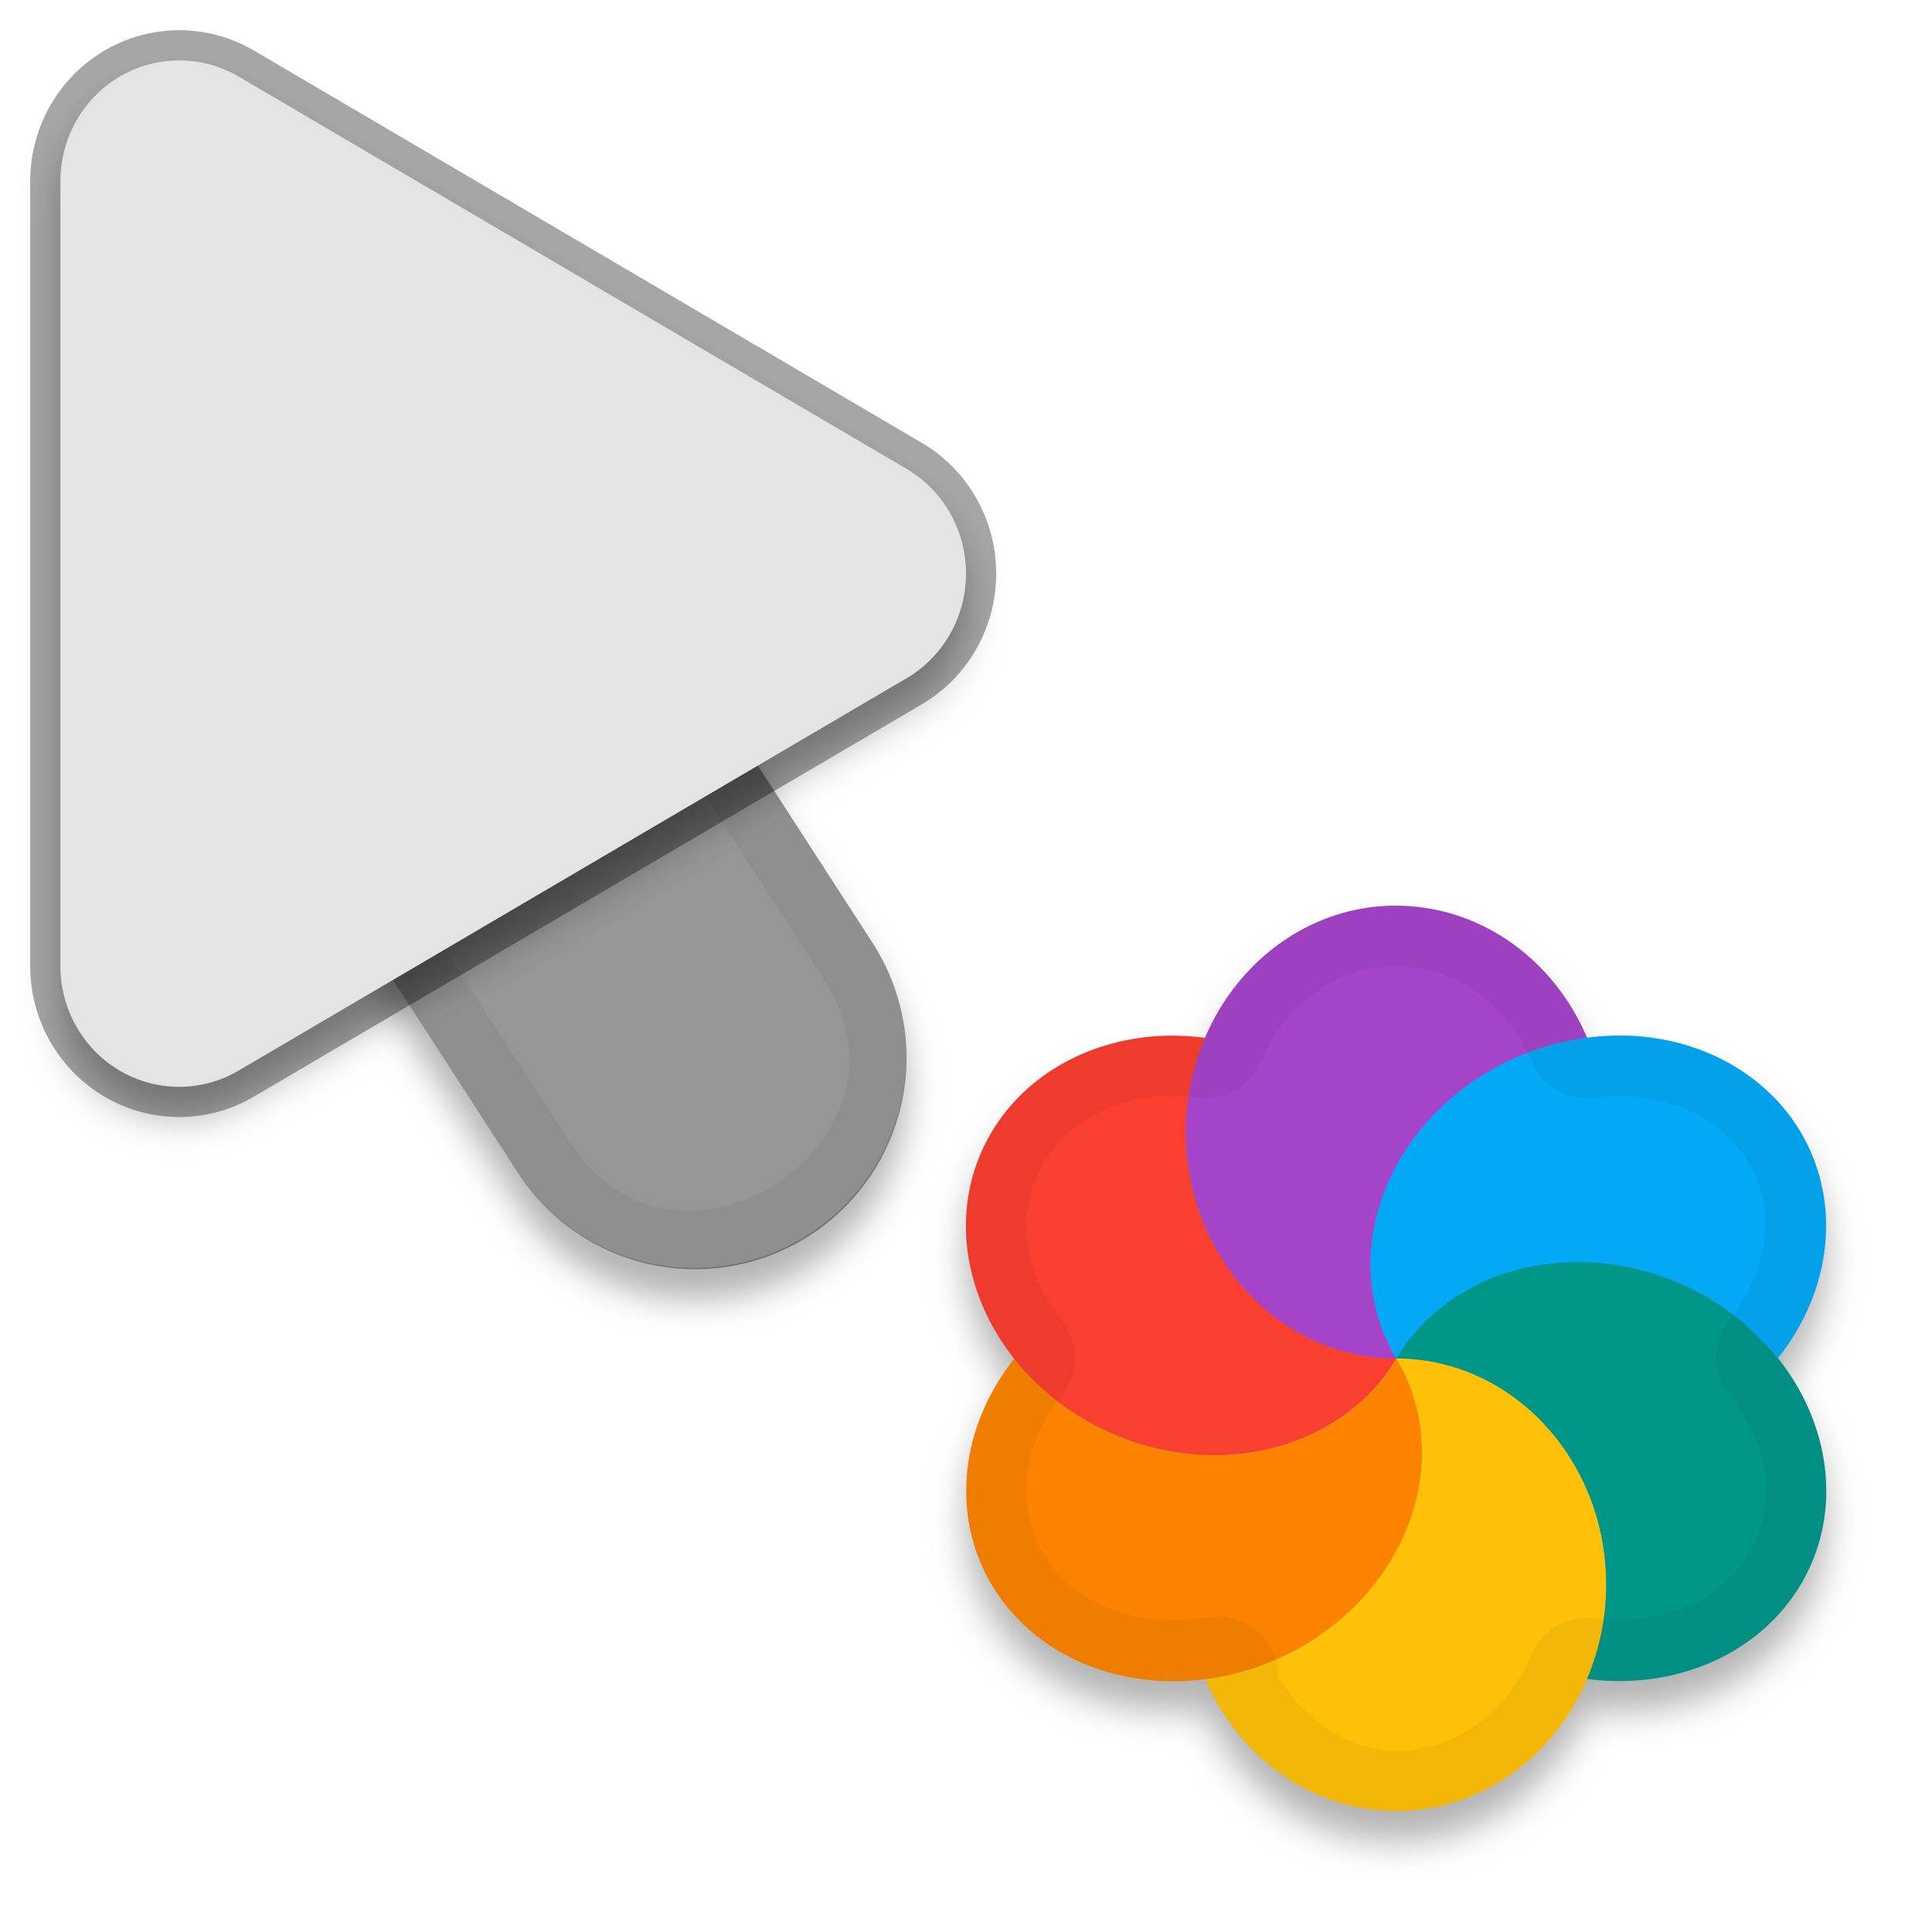
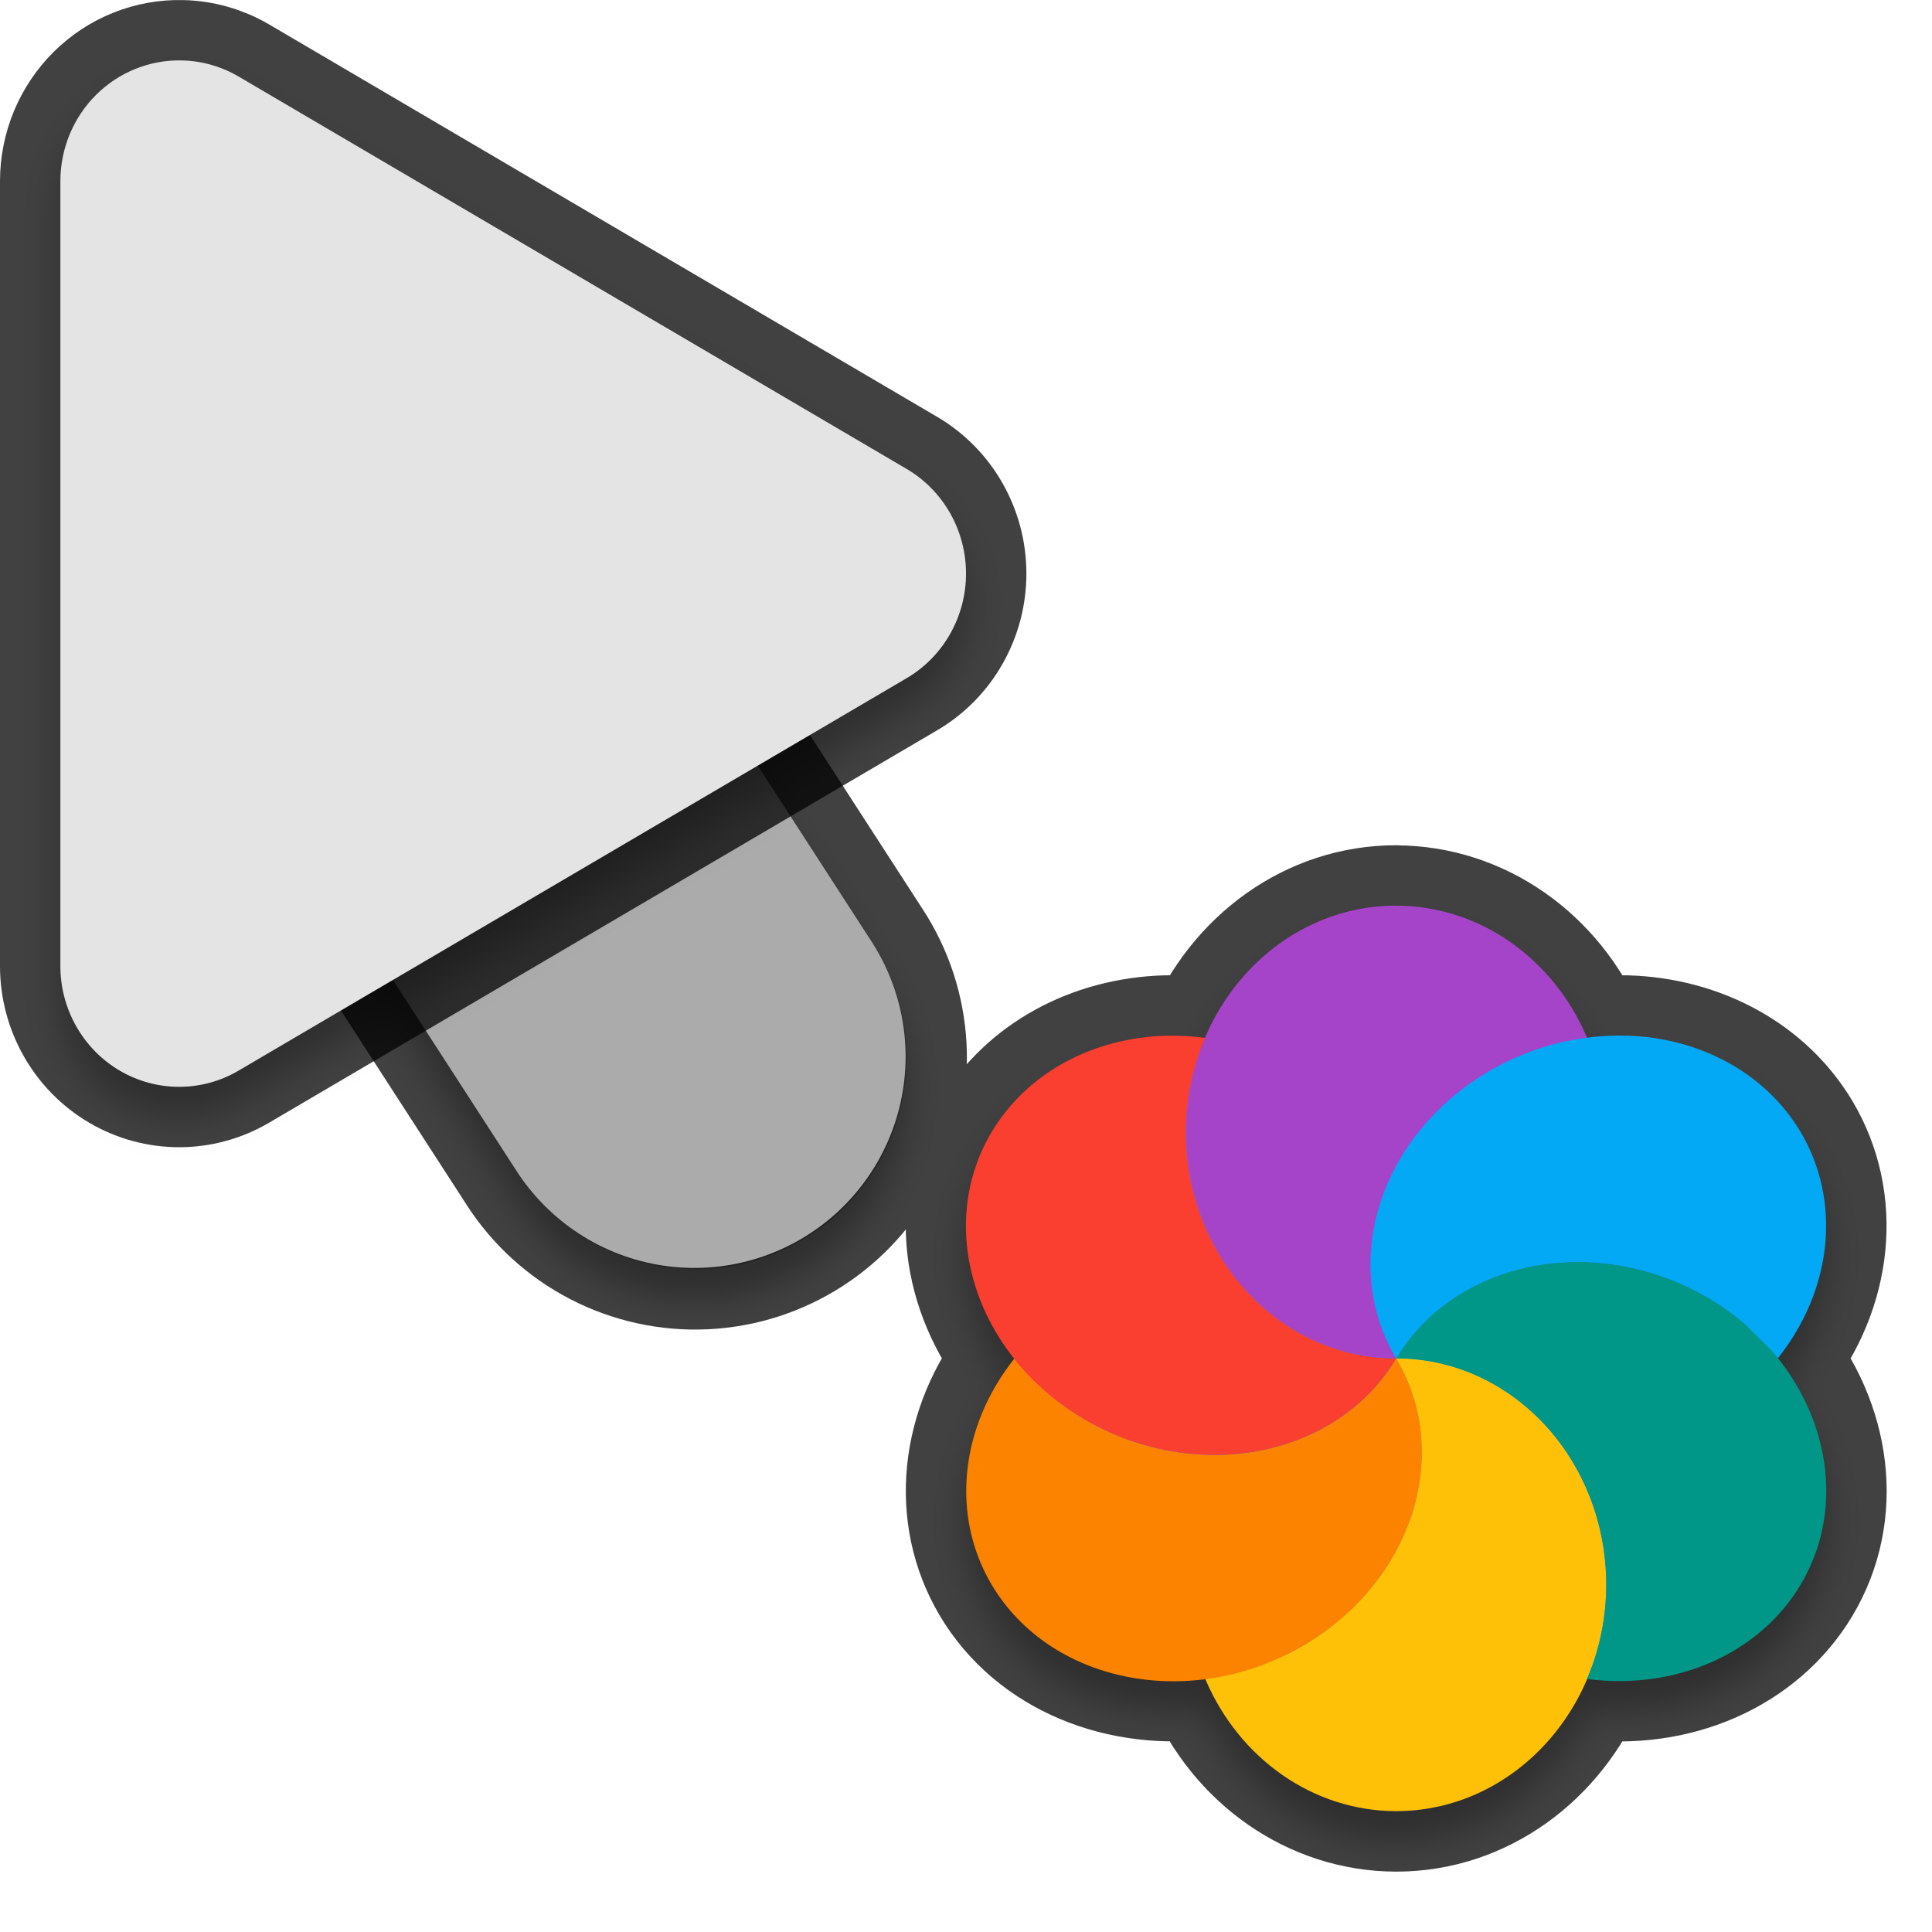
<svg xmlns="http://www.w3.org/2000/svg" id="svg5327" width="32" height="32" version="1.1">
  <defs id="defs5329">
    <filter id="filter843" style="color-interpolation-filters:sRGB" width="1.108" height="1.087" x="-.05" y="-.04">
      <feGaussianBlur id="feGaussianBlur845" stdDeviation=".281" />
    </filter>
    <filter id="filter835" style="color-interpolation-filters:sRGB" width="1.102" height="1.09" x="-.05" y="-.04">
      <feGaussianBlur id="feGaussianBlur837" stdDeviation=".32" />
    </filter>
    <filter id="filter900" style="color-interpolation-filters:sRGB" width="1.099" height="1.094" x="-.05" y="-.05">
      <feGaussianBlur id="feGaussianBlur902" stdDeviation=".292" />
    </filter>
  </defs>
  <path id="ellipse861" style="opacity:0.3;fill:#000000;stroke-width:0.375;filter:url(#filter900)" d="m 23.125,15.5 c -1.411,-6e-4 -2.621,0.907 -3.168,2.207 0.002,-0.01 0.003,-0.012 0.006,-0.018 -0.214,-0.028 -0.429,-0.04 -0.643,-0.035 -1.237,0.034 -2.32,0.631 -2.895,1.596 -0.705,1.183 -0.499,2.649 0.385,3.758 -0.002,0 -0.005,0 -0.008,-0.01 -0.908,1.141 -1.055,2.606 -0.377,3.75 0.712,1.194 2.145,1.756 3.592,1.551 -0.018,0 -0.036,0.01 -0.055,0.01 0.566,1.334 1.801,2.19 3.162,2.191 1.414,-3e-4 2.625,-0.914 3.17,-2.219 -0.004,0.01 -0.004,0.019 -0.008,0.027 1.474,0.192 2.855,-0.417 3.537,-1.559 0.711,-1.194 0.498,-2.679 -0.408,-3.791 0.011,0.013 0.025,0.024 0.035,0.037 a 3.396,3.844 66.279 0 0 0.373,-3.746 3.396,3.844 66.279 0 0 -2.895,-1.596 3.396,3.844 66.279 0 0 -0.645,0.037 C 25.719,16.359 24.485,15.503 23.125,15.502 Z m -2.953,12.771 a 6.189,6 0 0 0 0.002,0 c -0.002,4e-4 -0.004,-3e-4 -0.006,0 0.001,-2e-4 0.003,0 0.004,0 z" />
+   <g id="g909" style="opacity:0.75">
+     <path id="path905" style="fill:none;stroke-width:2;stroke:#010101;stroke-opacity:1;stroke-miterlimit:4;stroke-dasharray:none;stroke-linejoin:round;stroke-linecap:round;opacity:1" d="M 23.125 15 C 21.714 14.999 20.504 15.907 19.957 17.207 C 19.959 17.201 19.96 17.195 19.963 17.189 C 19.749 17.161 19.534 17.149 19.32 17.154 C 18.083 17.188 17 17.785 16.426 18.75 C 15.721 19.933 15.926 21.399 16.811 22.508 C 16.808 22.505 16.805 22.503 16.803 22.5 C 15.895 23.642 15.747 25.106 16.426 26.25 C 17.137 27.444 18.571 28.006 20.018 27.801 C 19.999 27.803 19.981 27.806 19.963 27.809 C 20.529 29.142 21.764 29.998 23.125 30 C 24.539 30 25.75 29.086 26.295 27.781 C 26.291 27.79 26.291 27.8 26.287 27.809 C 27.761 28 29.142 27.392 29.824 26.25 C 30.536 25.055 30.323 23.571 29.416 22.459 C 29.427 22.472 29.441 22.483 29.451 22.496 A 3.396 3.844 66.279 0 0 29.824 18.75 A 3.396 3.844 66.279 0 0 26.93 17.154 A 3.396 3.844 66.279 0 0 26.285 17.191 C 25.719 15.859 24.485 15.004 23.125 15.002 L 23.125 15 z M 20.172 27.771 A 6.189 6 0 0 0 20.174 27.773 C 20.172 27.774 20.17 27.773 20.168 27.773 C 20.169 27.773 20.17 27.772 20.172 27.771 z" />
+     <path id="path874" style="color:#000000;font-style:normal;font-variant:normal;font-weight:normal;font-stretch:normal;font-size:medium;line-height:normal;font-family:sans-serif;font-variant-ligatures:normal;font-variant-position:normal;font-variant-caps:normal;font-variant-numeric:normal;font-variant-alternates:normal;font-feature-settings:normal;text-indent:0;text-align:start;text-decoration:none;text-decoration-line:none;text-decoration-style:solid;text-decoration-color:#000000;letter-spacing:normal;word-spacing:normal;text-transform:none;writing-mode:lr-tb;direction:ltr;text-orientation:mixed;dominant-baseline:auto;baseline-shift:baseline;text-anchor:start;white-space:normal;shape-padding:0;clip-rule:nonzero;display:inline;overflow:visible;visibility:visible;opacity:1;isolation:auto;mix-blend-mode:normal;color-interpolation:sRGB;color-interpolation-filters:linearRGB;solid-color:#000000;solid-opacity:1;vector-effect:none;fill:none;fill-opacity:1;fill-rule:nonzero;stroke:#010101;stroke-width:2;stroke-linecap:round;stroke-linejoin:round;stroke-miterlimit:4;stroke-dasharray:none;stroke-dashoffset:0;stroke-opacity:1;color-rendering:auto;image-rendering:auto;shape-rendering:auto;text-rendering:auto;enable-background:accumulate" d="m 6.01,5.46 a 3.5,3.5 0 0 0 -2.949,5.441 l 5.5,8.5 a 3.501,3.501 0 1 0 5.879,-3.803 l -5.5,-8.5 A 3.5,3.5 0 0 0 6.01,5.46 Z" />
+   </g>
  <g id="g859" transform="translate(0,-1020.362)">
    <ellipse id="ellipse3" style="fill:#278df2;stroke-width:0.375" cx="23.125" cy="1042.862" rx="6.189" ry="6" />
    <path id="ellipse10" style="fill:#ffc107;stroke-width:0.375" d="m 23.125,1042.862 c 0.048,0.081 0.091,0.165 0.131,0.25 0.027,0.058 0.051,0.116 0.074,0.176 0.019,0.046 0.038,0.093 0.055,0.141 0.019,0.057 0.036,0.115 0.051,0.174 0.015,0.052 0.029,0.104 0.041,0.156 0.012,0.057 0.022,0.114 0.031,0.172 0.009,0.058 0.017,0.116 0.023,0.174 0.005,0.055 0.008,0.111 0.01,0.166 0.003,0.054 0.005,0.109 0.006,0.164 -0.001,0.065 -0.004,0.13 -0.01,0.195 -0.003,0.052 -0.006,0.104 -0.012,0.156 -0.007,0.057 -0.015,0.113 -0.025,0.17 -0.01,0.063 -0.022,0.125 -0.035,0.188 -0.012,0.052 -0.026,0.104 -0.041,0.156 -0.015,0.057 -0.031,0.114 -0.049,0.17 -0.024,0.069 -0.05,0.137 -0.078,0.205 -0.016,0.042 -0.033,0.084 -0.051,0.125 -0.03,0.066 -0.063,0.132 -0.098,0.197 -0.023,0.044 -0.046,0.088 -0.07,0.131 -0.034,0.059 -0.07,0.117 -0.107,0.174 -0.031,0.049 -0.064,0.098 -0.098,0.146 -0.035,0.048 -0.07,0.094 -0.107,0.141 -0.039,0.05 -0.079,0.1 -0.121,0.148 -0.044,0.051 -0.09,0.101 -0.137,0.15 -0.038,0.04 -0.076,0.079 -0.115,0.117 -0.057,0.054 -0.116,0.107 -0.176,0.158 -0.033,0.03 -0.067,0.059 -0.102,0.088 -0.056,0.045 -0.113,0.089 -0.172,0.131 -0.052,0.038 -0.105,0.075 -0.158,0.111 -0.088,0.059 -0.178,0.114 -0.27,0.166 -0.1,0.055 -0.202,0.106 -0.307,0.152 -0.041,0.019 -0.083,0.037 -0.125,0.055 -0.079,0.034 -0.158,0.065 -0.238,0.094 -0.034,0.011 -0.069,0.023 -0.104,0.033 -0.087,0.029 -0.175,0.055 -0.264,0.078 -0.031,0.01 -0.061,0.015 -0.092,0.021 -0.104,0.025 -0.209,0.046 -0.314,0.062 -0.036,0.01 -0.073,0.011 -0.109,0.016 0.566,1.334 1.801,2.19 3.162,2.191 1.922,-4e-4 3.48,-1.679 3.48,-3.75 0,-2.071 -1.558,-3.75 -3.48,-3.75 z m 0,0 c -4.1e-4,0 0,0 0,0 z" />
    <path id="path9" style="fill:#a544c9;stroke-width:0.375" d="m 23.125,1035.362 c -1.923,-8e-4 -3.482,1.678 -3.482,3.75 0,2.072 1.559,3.751 3.482,3.75 -0.048,-0.081 -0.091,-0.165 -0.131,-0.25 -0.027,-0.06 -0.053,-0.122 -0.076,-0.184 -0.018,-0.042 -0.035,-0.084 -0.051,-0.127 -0.021,-0.062 -0.04,-0.124 -0.057,-0.188 -0.014,-0.048 -0.026,-0.097 -0.037,-0.146 -0.014,-0.067 -0.026,-0.134 -0.035,-0.201 -0.007,-0.041 -0.013,-0.082 -0.018,-0.123 -0.009,-0.085 -0.014,-0.172 -0.016,-0.258 -0.002,-0.024 -0.003,-0.048 -0.004,-0.072 5.36e-4,-0.092 0.005,-0.185 0.014,-0.277 0.002,-0.023 0.004,-0.047 0.006,-0.07 0.009,-0.084 0.021,-0.168 0.037,-0.252 0.006,-0.036 0.012,-0.072 0.02,-0.107 0.017,-0.074 0.037,-0.147 0.059,-0.221 0.012,-0.042 0.024,-0.085 0.037,-0.127 0.023,-0.067 0.049,-0.133 0.076,-0.199 0.018,-0.049 0.038,-0.097 0.059,-0.145 0.027,-0.058 0.056,-0.115 0.086,-0.172 0.024,-0.049 0.048,-0.097 0.074,-0.145 0.042,-0.073 0.087,-0.144 0.135,-0.215 0.018,-0.028 0.037,-0.056 0.057,-0.084 0.054,-0.077 0.112,-0.151 0.172,-0.225 0.018,-0.023 0.036,-0.046 0.055,-0.068 0.062,-0.072 0.126,-0.141 0.193,-0.209 0.02,-0.021 0.04,-0.042 0.061,-0.062 0.074,-0.072 0.151,-0.142 0.23,-0.209 0.016,-0.014 0.031,-0.027 0.047,-0.041 0.075,-0.06 0.152,-0.118 0.23,-0.174 0.03,-0.021 0.06,-0.042 0.09,-0.062 0.096,-0.066 0.195,-0.128 0.297,-0.185 0.193,-0.105 0.393,-0.196 0.6,-0.272 0.034,-0.014 0.068,-0.028 0.102,-0.041 0.278,-0.095 0.563,-0.161 0.852,-0.197 -0.566,-1.334 -1.801,-2.19 -3.162,-2.191 z" />
    <path id="path14" style="fill:#ffc107;stroke-width:0.375" d="m 23.125,1042.862 c -6,6 -3,3 0,0 z m 0,2e-4 c 0.611,1.213 1.661,1.738 2.846,1.593 -0.63,-0.963 -1.67,-1.592 -2.846,-1.593 z" />
    <path id="path11" style="fill:#009688;stroke-width:0.375" d="m 26.019,1041.266 c -1.237,0.034 -2.32,0.631 -2.895,1.596 1.923,0 3.481,1.679 3.481,3.75 -0.001,0.538 -0.11,1.07 -0.32,1.559 1.474,0.192 2.856,-0.418 3.538,-1.559 0.961,-1.614 0.241,-3.763 -1.609,-4.798 -0.675,-0.378 -1.44,-0.569 -2.195,-0.548 z m 0.267,6.905 z m -3.162,-5.309 z" />
    <path id="ellipse980" style="fill:#03a9f4;stroke-width:0.375" d="m 26.93,1037.516 a 3.396,3.844 66.279 0 0 -2.195,0.549 3.396,3.844 66.279 0 0 -1.609,4.797 c 0.072,-0.121 0.151,-0.235 0.238,-0.344 0.087,-0.109 0.182,-0.212 0.283,-0.309 0.302,-0.288 0.663,-0.517 1.064,-0.678 0.268,-0.107 0.555,-0.184 0.854,-0.227 0.149,-0.021 0.3,-0.035 0.455,-0.039 0.189,-0.01 0.378,0 0.566,0.023 0.377,0.042 0.75,0.134 1.107,0.275 0.178,0.071 0.353,0.154 0.521,0.248 0.242,0.135 0.462,0.291 0.664,0.461 0.059,0.05 0.105,0.108 0.16,0.16 0.133,0.125 0.265,0.249 0.377,0.387 0.011,0.013 0.025,0.024 0.035,0.037 a 3.396,3.844 66.279 0 0 0.373,-3.746 3.396,3.844 66.279 0 0 -2.895,-1.596 z" />
    <path id="ellipse14" style="fill:#fb8300;stroke-width:0.375" d="m 23.125,1042.862 c -4.1e-4,0 0,0 0,0 z m 0,0 c -0.961,1.614 -3.24,2.084 -5.09,1.049 -0.48,-0.271 -0.9,-0.628 -1.232,-1.049 -0.908,1.141 -1.055,2.606 -0.377,3.75 0.962,1.614 3.24,2.082 5.09,1.047 1.849,-1.035 2.57,-3.183 1.609,-4.797 z" />
    <path id="ellipse18" style="fill:#fa3e30;stroke-width:0.375" d="m 19.32,1037.516 c -1.237,0.034 -2.32,0.631 -2.895,1.596 -0.962,1.615 -0.241,3.763 1.609,4.799 1.85,1.035 4.129,0.566 5.09,-1.049 -1.923,8e-4 -3.482,-1.678 -3.482,-3.75 0.001,-0.539 0.111,-1.071 0.32,-1.56 -0.214,-0.028 -0.429,-0.04 -0.643,-0.035 z m 3.805,5.346 c -4.1e-4,0 0,0 0,0 z" />
  </g>
  <path id="path877" style="color:#000000;font-style:normal;font-variant:normal;font-weight:normal;font-stretch:normal;font-size:medium;line-height:normal;font-family:sans-serif;font-variant-ligatures:normal;font-variant-position:normal;font-variant-caps:normal;font-variant-numeric:normal;font-variant-alternates:normal;font-feature-settings:normal;text-indent:0;text-align:start;text-decoration:none;text-decoration-line:none;text-decoration-style:solid;text-decoration-color:#000000;letter-spacing:normal;word-spacing:normal;text-transform:none;writing-mode:lr-tb;direction:ltr;text-orientation:mixed;dominant-baseline:auto;baseline-shift:baseline;text-anchor:start;white-space:normal;shape-padding:0;clip-rule:nonzero;display:inline;overflow:visible;visibility:visible;opacity:0.3;isolation:auto;mix-blend-mode:normal;color-interpolation:sRGB;color-interpolation-filters:linearRGB;solid-color:#000000;solid-opacity:1;vector-effect:none;fill:#000000;fill-opacity:1;fill-rule:nonzero;stroke:none;stroke-width:7;stroke-linecap:round;stroke-linejoin:miter;stroke-miterlimit:4;stroke-dasharray:none;stroke-dashoffset:0;stroke-opacity:1;filter:url(#filter843);color-rendering:auto;image-rendering:auto;shape-rendering:auto;text-rendering:auto;enable-background:accumulate" d="m 6.01,5.959 a 3.5,3.5 0 0 0 -2.949,5.443 l 5.5,8.5 a 3.501,3.501 0 1 0 5.879,-3.803 l -5.5,-8.5 A 3.5,3.5 0 0 0 6.01,5.959 Z" />
  <path id="path4" style="fill:none;stroke:#e4e4e4;stroke-width:7;stroke-linecap:round;stroke-opacity:1" d="m 11.5,17.501 -5.5,-8.5" />
  <path id="path881" style="opacity:0.3;fill:#000000;stroke-width:0.5;filter:url(#filter835)" d="M 3.013,1.502 A 1.967,2.001 0 0 0 1,3.502 V 16.499 A 1.967,2.001 0 0 0 3.951,18.233 L 15.015,11.734 a 1.967,2.001 0 0 0 0,-3.468 L 3.951,1.768 A 1.967,2.001 0 0 0 3.013,1.502 Z" />
-   <path id="path845" style="color:#000000;font-style:normal;font-variant:normal;font-weight:normal;font-stretch:normal;font-size:medium;line-height:normal;font-family:sans-serif;font-variant-ligatures:normal;font-variant-position:normal;font-variant-caps:normal;font-variant-numeric:normal;font-variant-alternates:normal;font-feature-settings:normal;text-indent:0;text-align:start;text-decoration:none;text-decoration-line:none;text-decoration-style:solid;text-decoration-color:#000000;letter-spacing:normal;word-spacing:normal;text-transform:none;writing-mode:lr-tb;direction:ltr;text-orientation:mixed;dominant-baseline:auto;baseline-shift:baseline;text-anchor:start;white-space:normal;shape-padding:0;clip-rule:nonzero;display:inline;overflow:visible;visibility:visible;opacity:0.34;isolation:auto;mix-blend-mode:normal;color-interpolation:sRGB;color-interpolation-filters:linearRGB;solid-color:#000000;solid-opacity:1;vector-effect:none;fill:#000000;fill-opacity:1;fill-rule:nonzero;stroke:none;stroke-width:7;stroke-linecap:round;stroke-linejoin:miter;stroke-miterlimit:4;stroke-dasharray:none;stroke-dashoffset:0;stroke-opacity:1;color-rendering:auto;image-rendering:auto;shape-rendering:auto;text-rendering:auto;enable-background:accumulate" d="m 6.01,5.46 a 3.5,3.5 0 0 0 -2.949,5.441 l 5.5,8.5 a 3.501,3.501 0 1 0 5.879,-3.803 l -5.5,-8.5 A 3.5,3.5 0 0 0 6.01,5.46 Z" />
-   <path id="path858" style="color:#000000;font-style:normal;font-variant:normal;font-weight:normal;font-stretch:normal;font-size:medium;line-height:normal;font-family:sans-serif;font-variant-ligatures:normal;font-variant-position:normal;font-variant-caps:normal;font-variant-numeric:normal;font-variant-alternates:normal;font-feature-settings:normal;text-indent:0;text-align:start;text-decoration:none;text-decoration-line:none;text-decoration-style:solid;text-decoration-color:#000000;letter-spacing:normal;word-spacing:normal;text-transform:none;writing-mode:lr-tb;direction:ltr;text-orientation:mixed;dominant-baseline:auto;baseline-shift:baseline;text-anchor:start;white-space:normal;shape-padding:0;clip-rule:nonzero;display:inline;overflow:visible;visibility:visible;opacity:0.05;isolation:auto;mix-blend-mode:normal;color-interpolation:sRGB;color-interpolation-filters:linearRGB;solid-color:#000000;solid-opacity:1;vector-effect:none;fill:#010101;fill-opacity:1;fill-rule:nonzero;stroke:none;stroke-width:7;stroke-linecap:round;stroke-linejoin:miter;stroke-miterlimit:4;stroke-dasharray:none;stroke-dashoffset:0;stroke-opacity:1;color-rendering:auto;image-rendering:auto;shape-rendering:auto;text-rendering:auto;enable-background:accumulate" d="m 6.01,5.461 a 3.5,3.5 0 0 0 -2.949,5.441 l 5.5,8.5 a 3.501,3.501 0 1 0 5.879,-3.803 l -5.5,-8.5 A 3.5,3.5 0 0 0 6.01,5.461 Z m -0.01,1 c 0.853,0.01 1.638,0.448 2.092,1.17 l 0.004,0.01 5.504,8.506 c 0.498,0.77 0.544,1.41 0.383,1.99 -0.161,0.581 -0.577,1.114 -1.125,1.469 -0.548,0.355 -1.205,0.515 -1.801,0.424 -0.595,-0.091 -1.158,-0.396 -1.656,-1.166 l -5.504,-8.506 -0.004,-0.01 C 2.747,8.629 3.934,6.439 6,6.461 Z" />
-   <path id="path856" style="opacity:0.35;fill:none;stroke:#000000;stroke-width:1;stroke-linecap:round;stroke-linejoin:round;stroke-miterlimit:4;stroke-dasharray:none;stroke-opacity:1" d="M 3.013,1.001 A 1.967,2.001 0 0 0 1,3.001 v 12.998 a 1.967,2.001 0 0 0 2.951,1.734 L 15.015,11.234 a 1.967,2.001 0 0 0 0,-3.468 L 3.951,1.267 A 1.967,2.001 0 0 0 3.013,1.001 Z" />
+   <path id="path845" style="color:#000000;font-style:normal;font-variant:normal;font-weight:normal;font-stretch:normal;font-size:medium;line-height:normal;font-family:sans-serif;font-variant-ligatures:normal;font-variant-position:normal;font-variant-caps:normal;font-variant-numeric:normal;font-variant-alternates:normal;font-feature-settings:normal;text-indent:0;text-align:start;text-decoration:none;text-decoration-line:none;text-decoration-style:solid;text-decoration-color:#000000;letter-spacing:normal;word-spacing:normal;text-transform:none;writing-mode:lr-tb;direction:ltr;text-orientation:mixed;dominant-baseline:auto;baseline-shift:baseline;text-anchor:start;white-space:normal;shape-padding:0;clip-rule:nonzero;display:inline;overflow:visible;visibility:visible;opacity:0.25;isolation:auto;mix-blend-mode:normal;color-interpolation:sRGB;color-interpolation-filters:linearRGB;solid-color:#000000;solid-opacity:1;vector-effect:none;fill:#000000;fill-opacity:1;fill-rule:nonzero;stroke:none;stroke-width:7;stroke-linecap:round;stroke-linejoin:miter;stroke-miterlimit:4;stroke-dasharray:none;stroke-dashoffset:0;stroke-opacity:1;color-rendering:auto;image-rendering:auto;shape-rendering:auto;text-rendering:auto;enable-background:accumulate" d="m 6.01,5.46 a 3.5,3.5 0 0 0 -2.949,5.441 l 5.5,8.5 a 3.501,3.501 0 1 0 5.879,-3.803 l -5.5,-8.5 A 3.5,3.5 0 0 0 6.01,5.46 Z" />
+   <path id="path876" style="fill:none;stroke-width:2;stroke:#010101;stroke-opacity:1;stroke-miterlimit:4;stroke-dasharray:none;stroke-linejoin:round;opacity:0.75;stroke-linecap:round" d="M 3.013,1.001 A 1.967,2.001 0 0 0 1,3.001 V 15.999 A 1.967,2.001 0 0 0 3.951,17.733 L 15.015,11.234 a 1.967,2.001 0 0 0 0,-3.468 L 3.951,1.267 A 1.967,2.001 0 0 0 3.013,1.001 Z" />
  <path id="path8" style="fill:#e4e4e4;stroke-width:0.5" d="M 3.013,1.001 A 1.967,2.001 0 0 0 1,3.001 V 15.999 A 1.967,2.001 0 0 0 3.951,17.733 L 15.015,11.234 a 1.967,2.001 0 0 0 0,-3.468 L 3.951,1.267 A 1.967,2.001 0 0 0 3.013,1.001 Z" />
-   <path id="ellipse904" style="opacity:0.05;fill:#010101;fill-opacity:1;stroke-width:0.375" d="m 23.125,15 c -1.411,-5.87e-4 -2.621,0.907 -3.168,2.207 0.002,-0.006 0.003,-0.012 0.006,-0.018 -0.214,-0.028 -0.429,-0.04 -0.643,-0.035 -1.237,0.034 -2.32,0.631 -2.895,1.596 -0.705,1.183 -0.499,2.649 0.385,3.758 -0.002,-0.003 -0.005,-0.005 -0.008,-0.008 -0.908,1.141 -1.055,2.606 -0.377,3.75 0.712,1.194 2.145,1.756 3.592,1.551 -0.018,0.002 -0.036,0.005 -0.055,0.008 0.566,1.334 1.801,2.19 3.162,2.191 1.414,-2.94e-4 2.625,-0.914 3.17,-2.219 -0.004,0.009 -0.004,0.019 -0.008,0.027 1.474,0.192 2.855,-0.417 3.537,-1.559 0.711,-1.195 0.498,-2.679 -0.408,-3.791 0.011,0.013 0.025,0.024 0.035,0.037 A 3.396,3.844 66.279 0 0 29.824,18.75 3.396,3.844 66.279 0 0 26.93,17.154 3.396,3.844 66.279 0 0 26.285,17.191 C 25.719,15.859 24.485,15.004 23.125,15.002 Z m -0.006,1 v 0.002 a 1,1 0 0 0 0.004,0 c 0.942,0 1.82,0.587 2.242,1.58 a 1,1 0 0 0 1.055,0.6 c 0.162,-0.022 0.323,-0.03 0.482,-0.027 h 0.002 c 0.93,0.026 1.676,0.462 2.061,1.107 0.436,0.735 0.354,1.676 -0.252,2.508 a 1,1 0 0 0 -0.072,1.322 c 0.679,0.833 0.803,1.839 0.324,2.645 -0.45,0.753 -1.397,1.199 -2.5,1.074 a 1,1 0 0 0 -1.092,0.584 h -0.002 c -0.405,0.971 -1.261,1.603 -2.244,1.604 -0.795,-10e-4 -1.485,-0.491 -1.953,-1.217 a 1,1 0 0 0 -0.293,-0.717 h -0.002 a 1,1 0 0 0 -0.686,-0.291 1,1 0 0 0 -0.002,0 1,1 0 0 0 -0.197,0.014 h -0.004 -0.006 a 1,1 0 0 0 -0.064,0.016 1,1 0 0 0 -0.018,0 h -0.025 c -1.104,0.157 -2.112,-0.267 -2.592,-1.072 -0.454,-0.766 -0.38,-1.759 0.301,-2.615 h -0.004 a 1,1 0 0 0 0.012,-1.236 c 0,0 -0.002,0 -0.002,0 -0.663,-0.831 -0.782,-1.826 -0.307,-2.623 0.384,-0.645 1.129,-1.081 2.059,-1.107 0.144,0 0.292,0.01 0.441,0.025 a 1,1 0 0 0 1.094,-0.584 c 0,0 0.002,0 0.002,0 C 21.287,16.626 22.14,16.002 23.119,16 Z m -2.947,11.771 a 6.189,6 0 0 0 0.002,0.002 c -0.002,3.41e-4 -0.004,-3.4e-4 -0.006,0 0.001,-2.5e-4 0.003,-0.002 0.004,-0.002 z" />
</svg>
